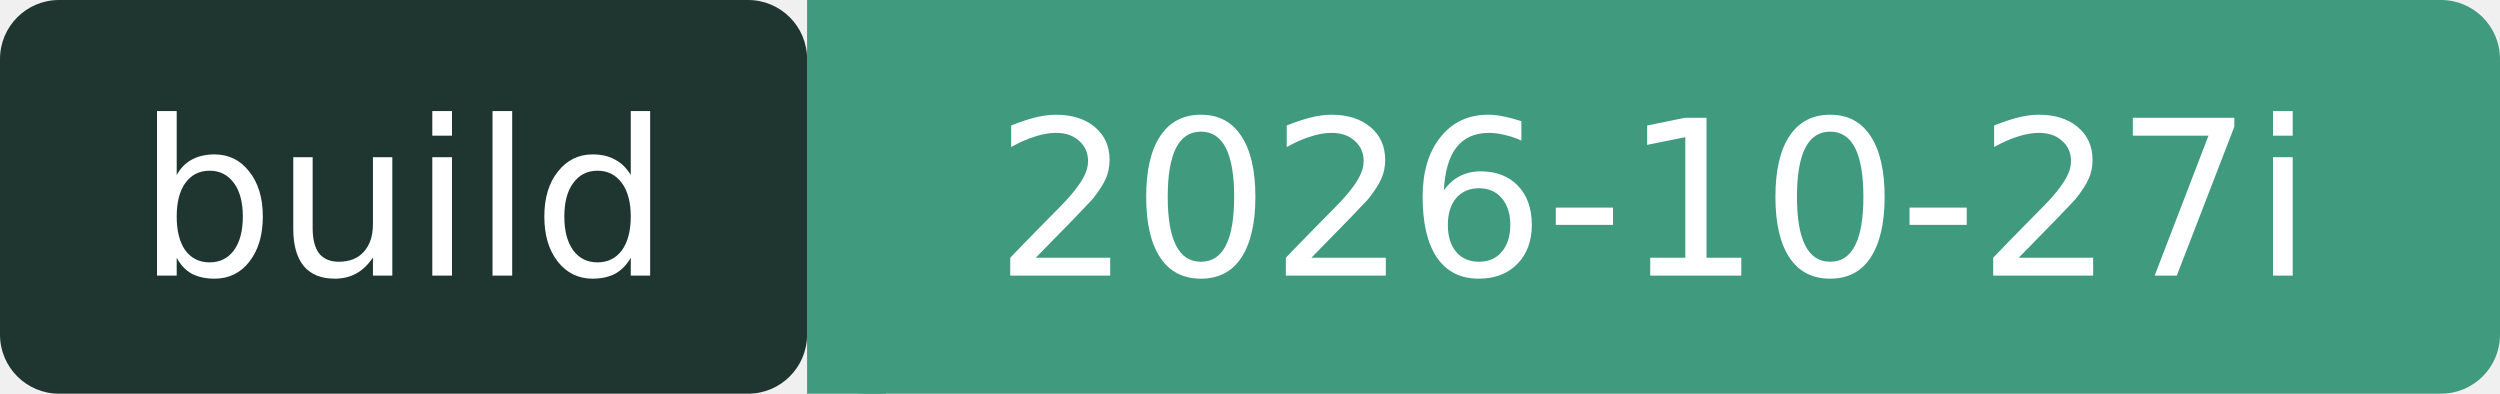
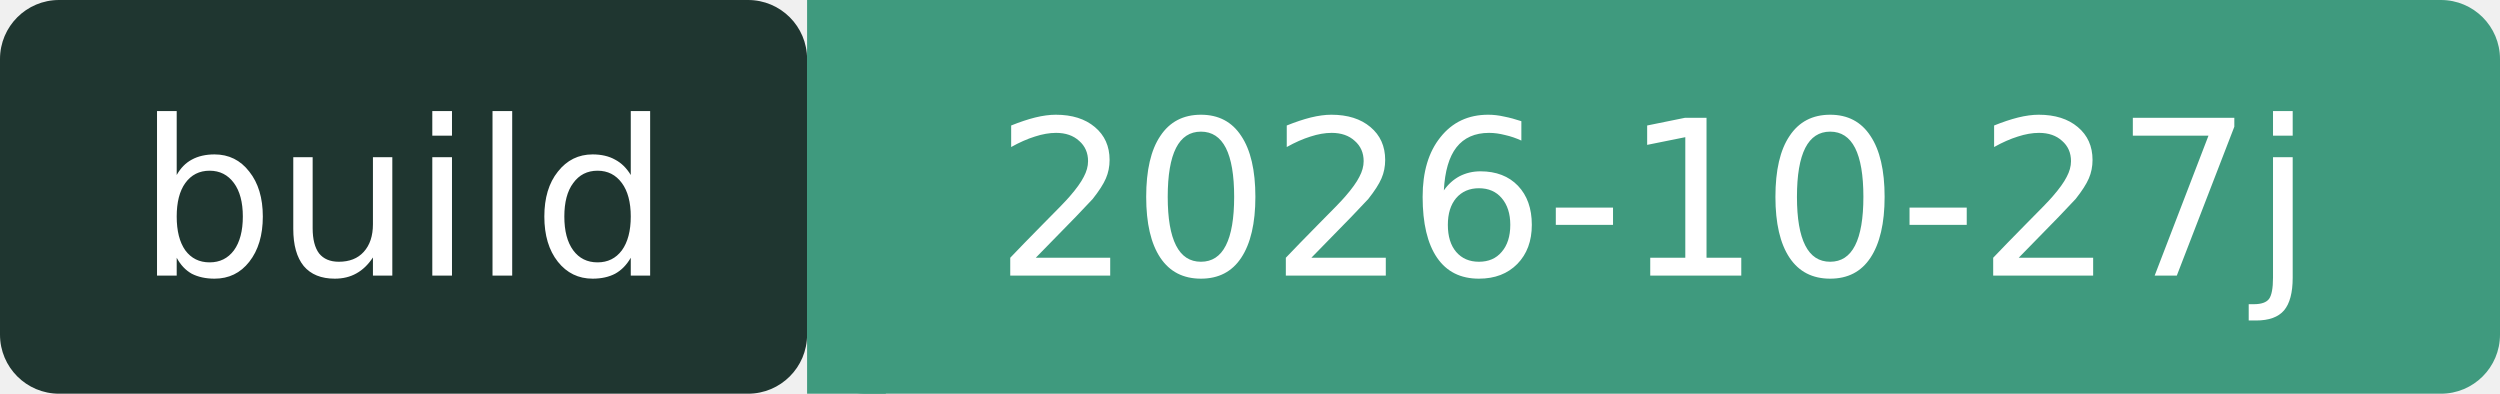
- <svg xmlns="http://www.w3.org/2000/svg" width="127" height="20" role="img" aria-label="build: 2026-10-27i">
+ <svg xmlns="http://www.w3.org/2000/svg" width="127" height="20" role="img" aria-label="build: 2026-10-27j">
  <rect width="41" height="20" rx="3" fill="#1F3630" />
  <rect x="41" width="86" height="20" rx="3" fill="#3F9A7E" />
  <rect x="41" width="4" height="20" fill="#3F9A7E" />
  <g fill="#fff" font-family="Verdana,DejaVu Sans,sans-serif" font-size="11" text-anchor="middle">
    <text x="20.5" y="14">build</text>
-     <text x="84" y="14">2026-10-27i</text>
+     <text x="84" y="14">2026-10-27j</text>
  </g>
</svg>
